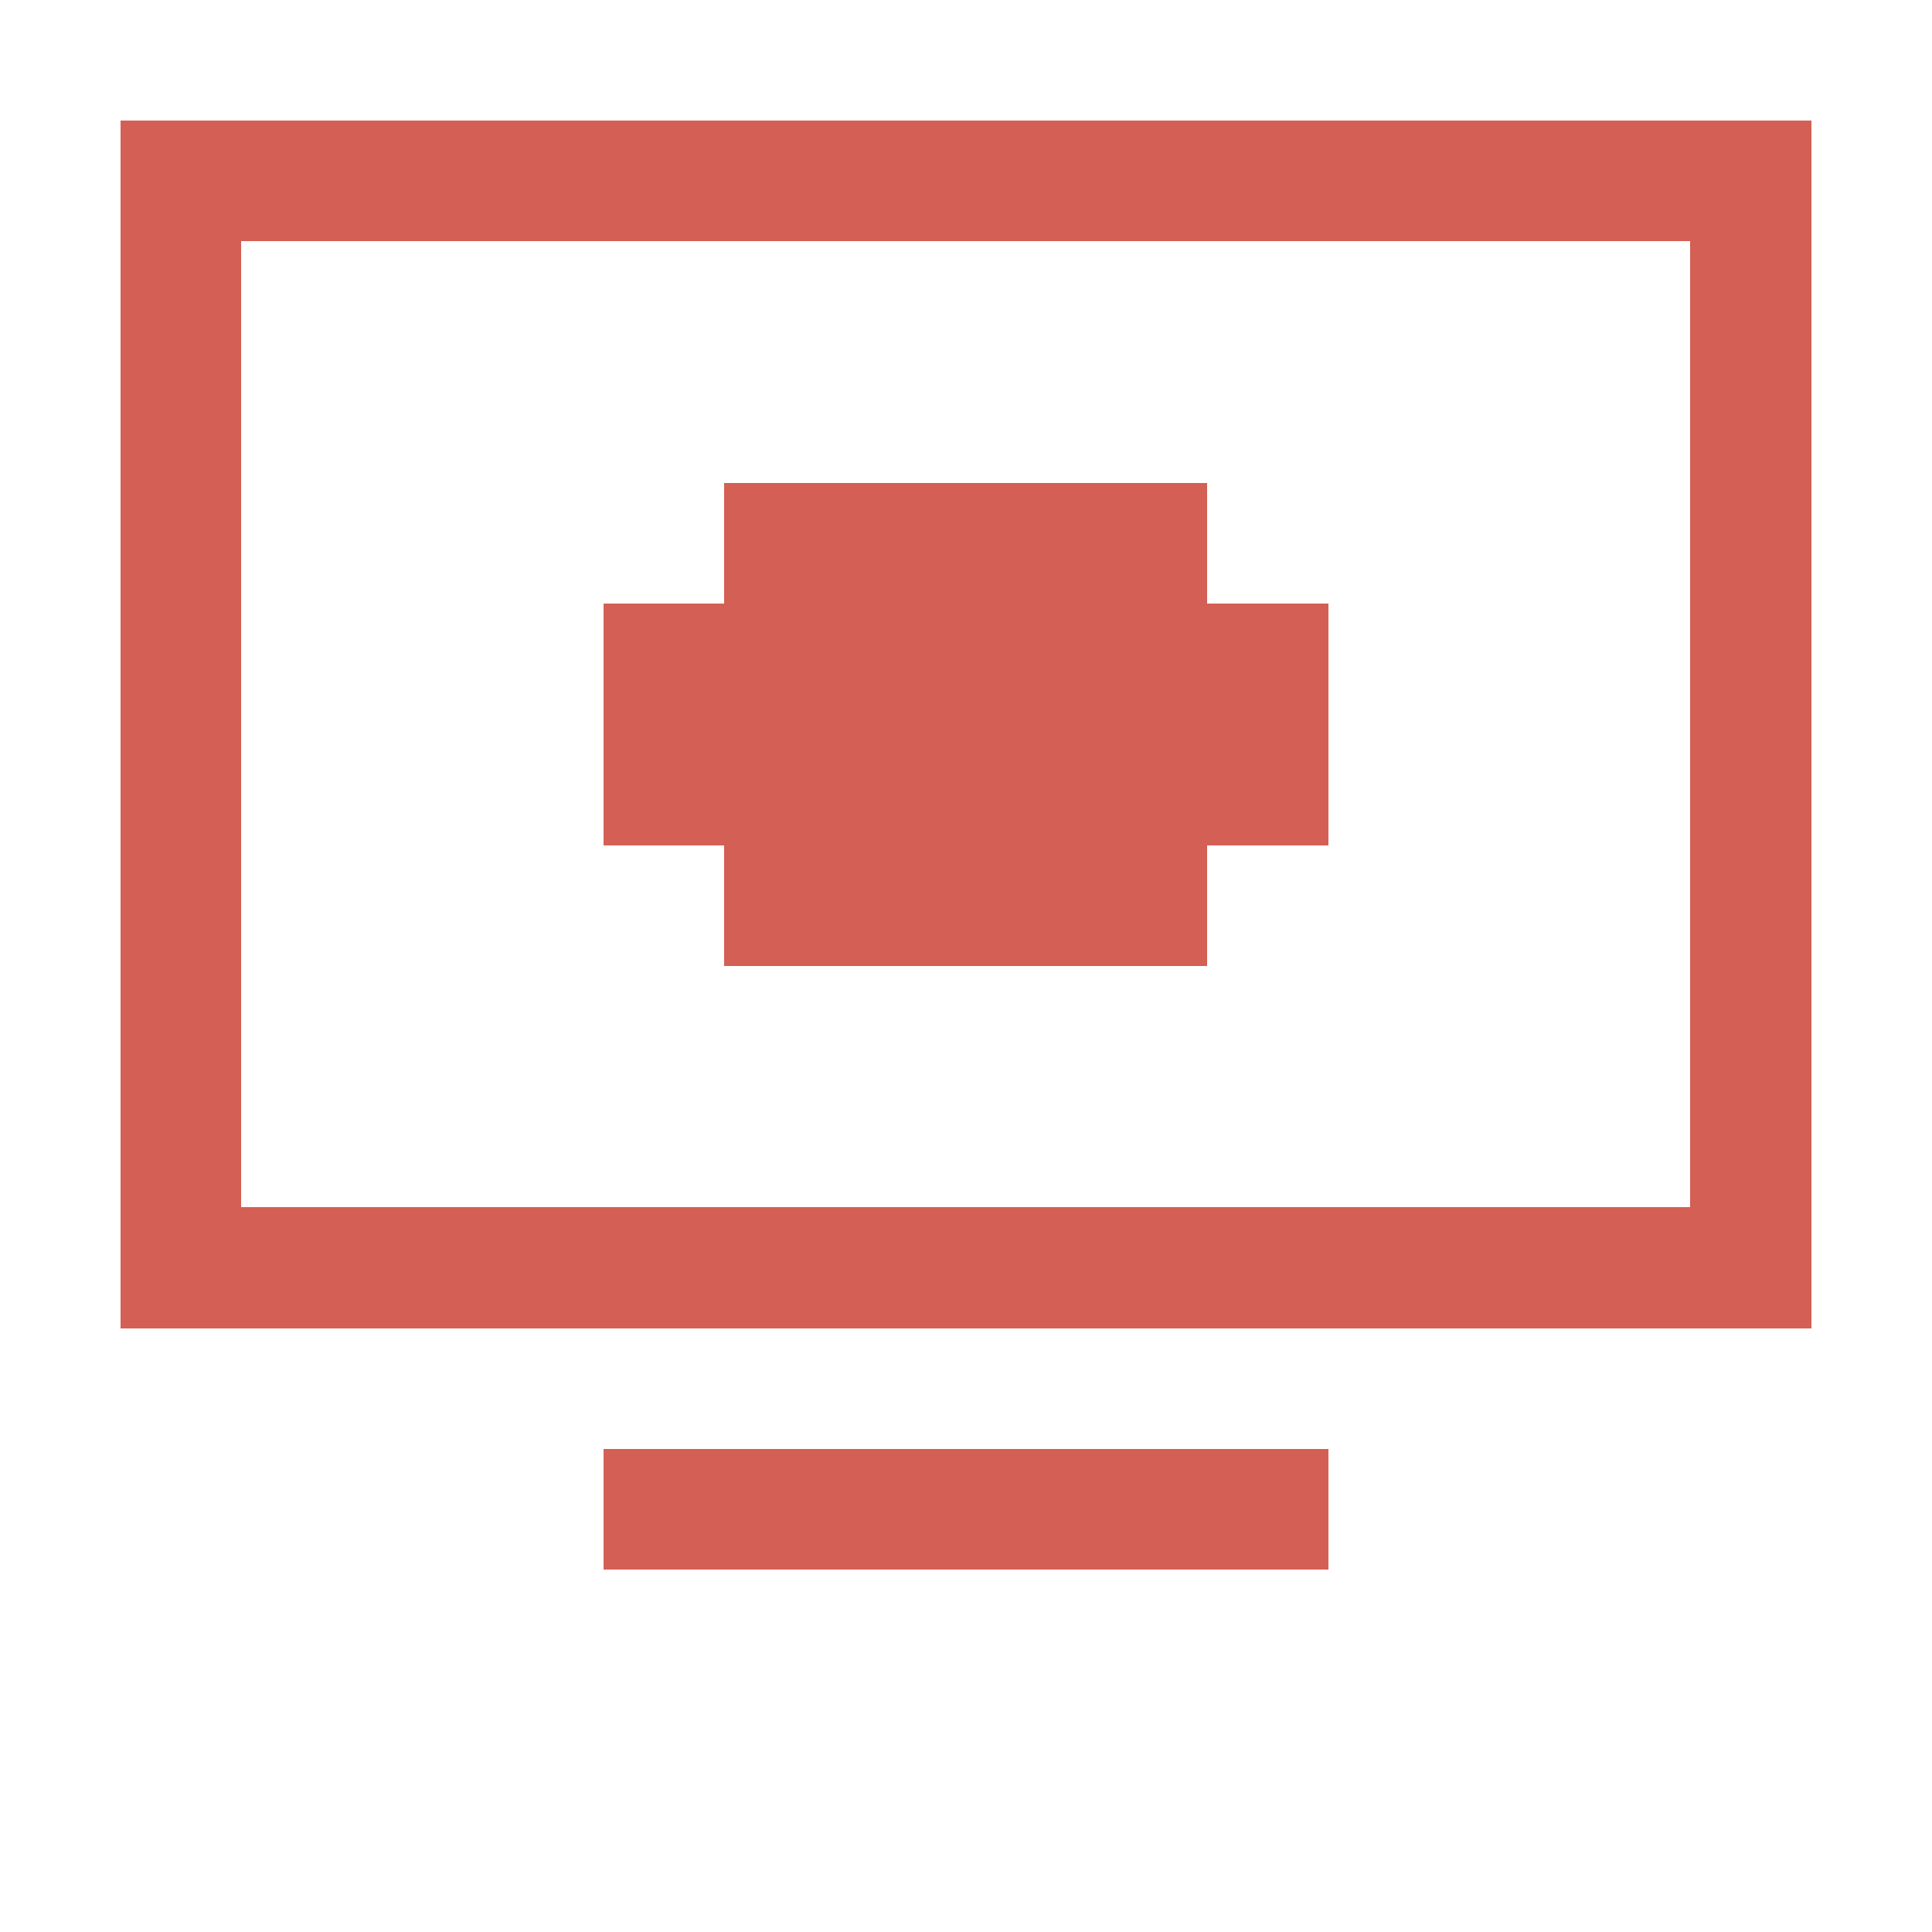
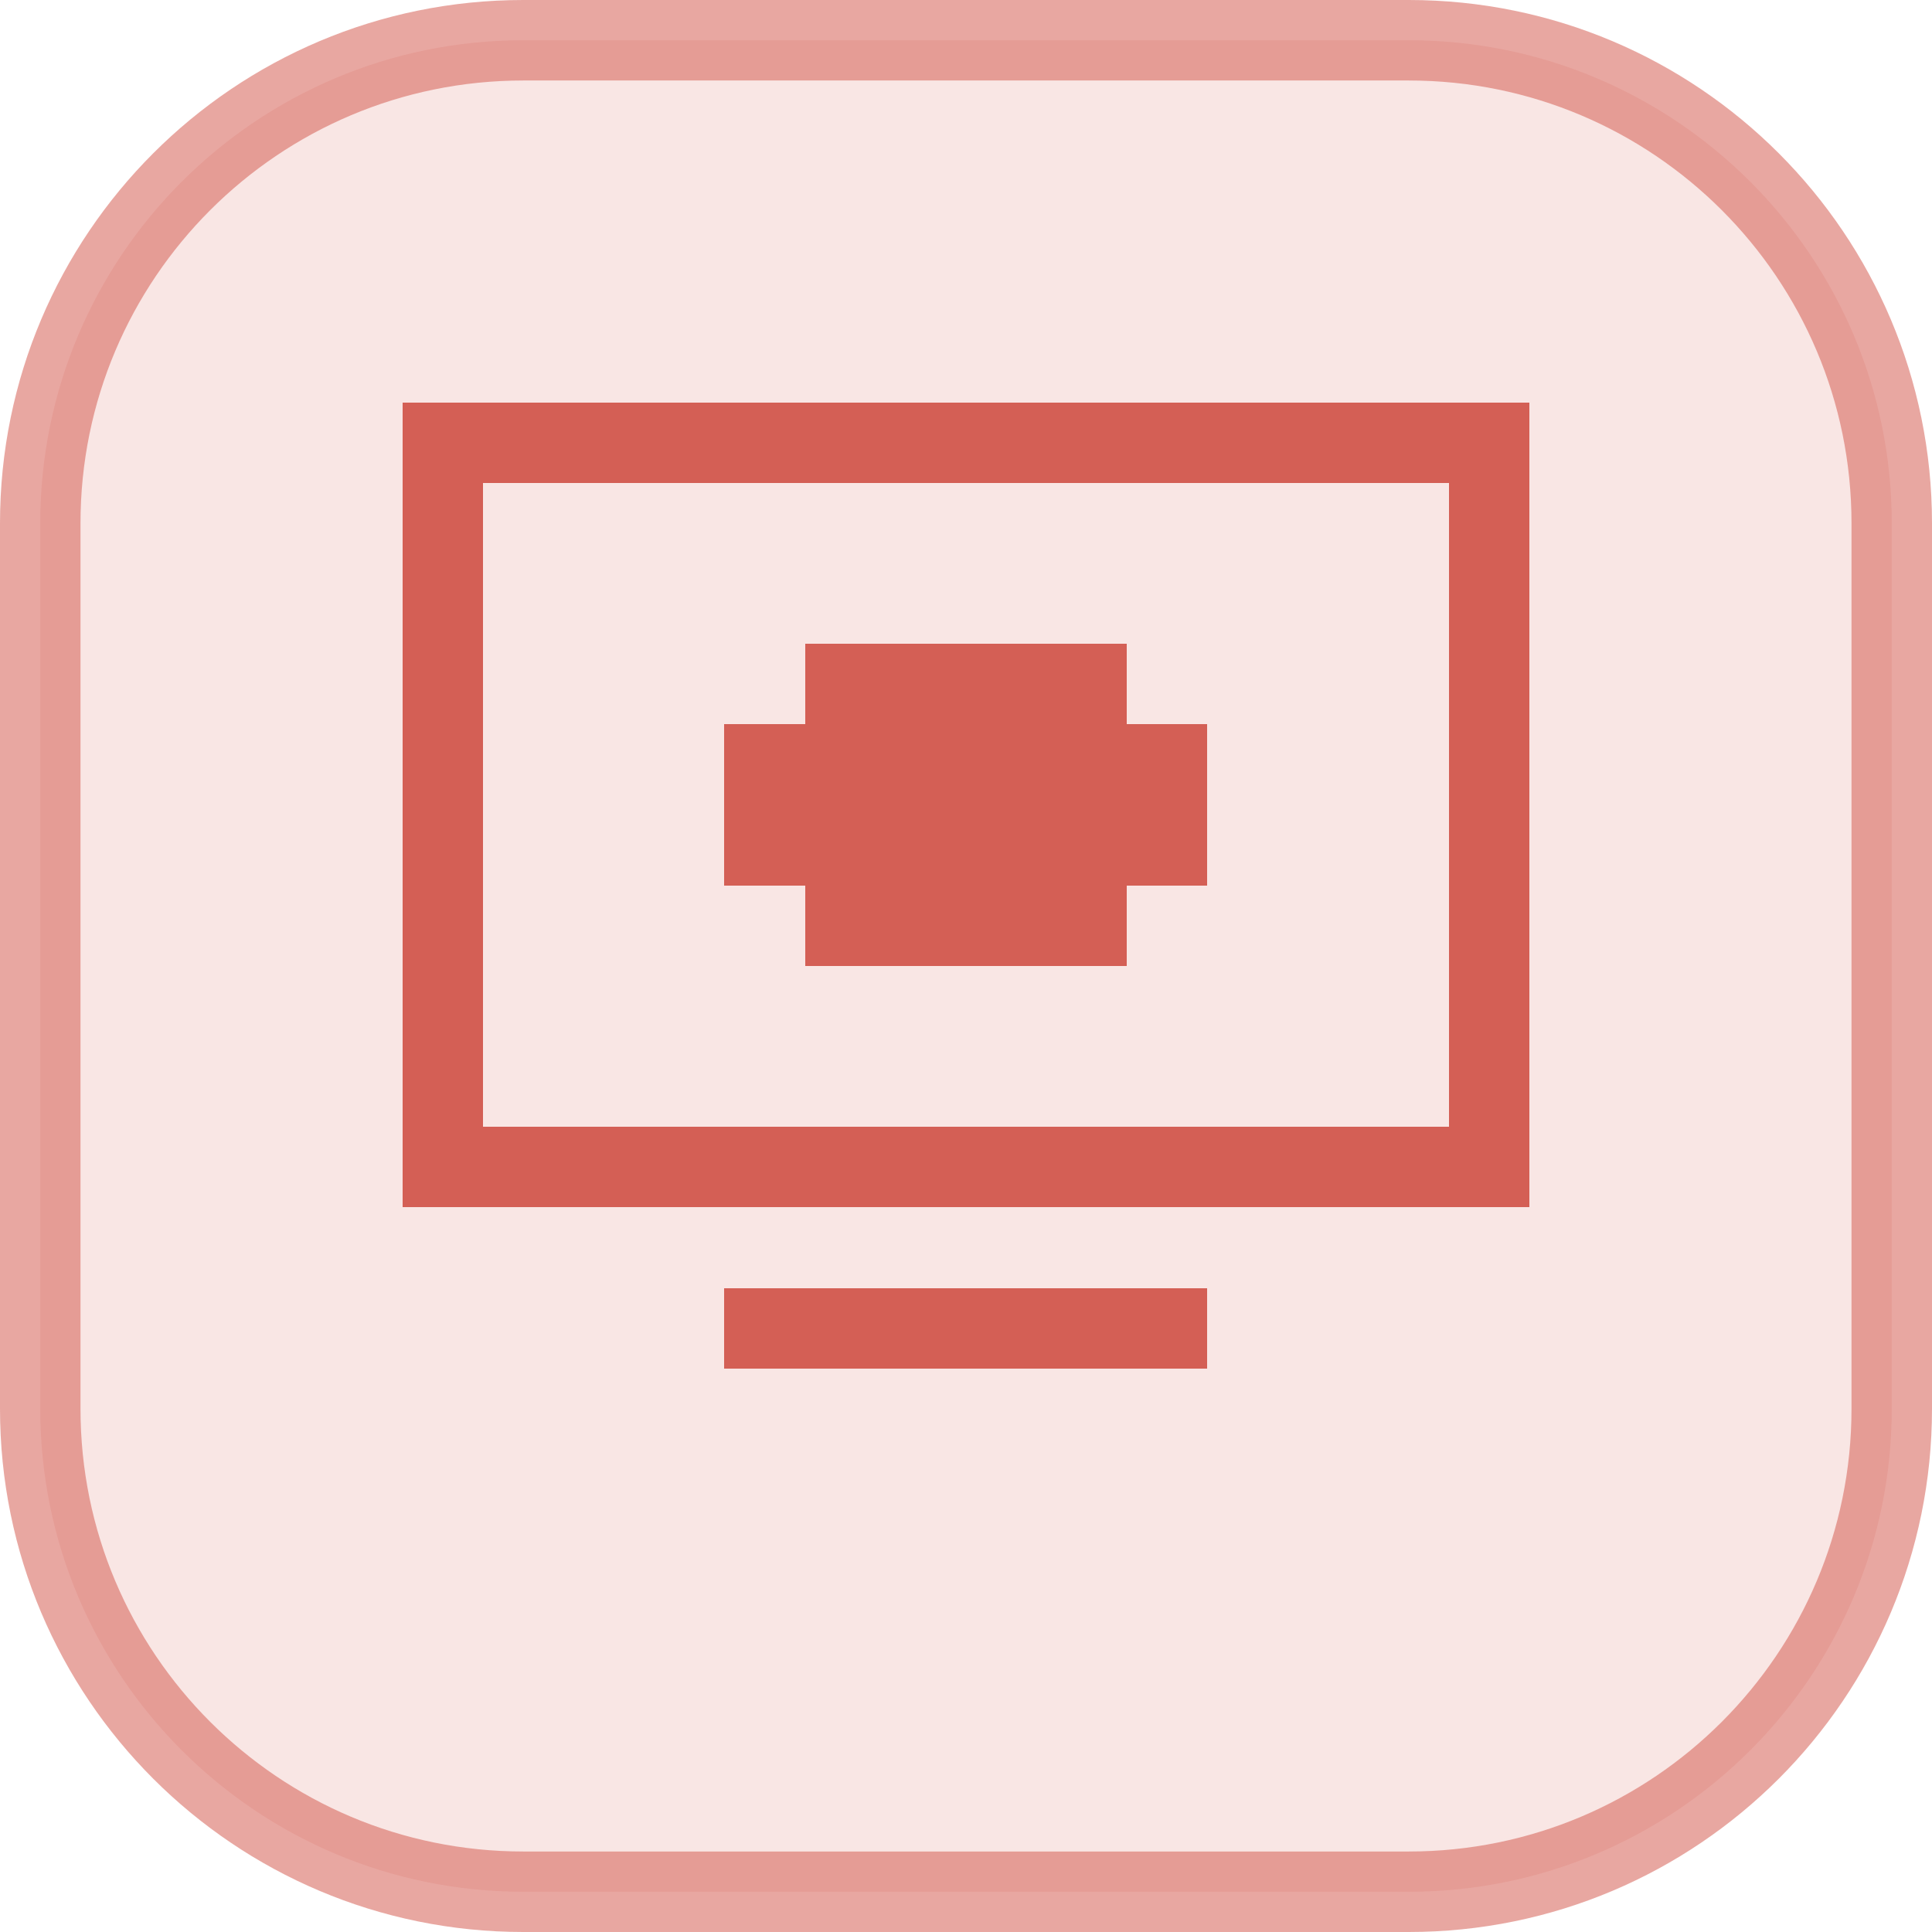
- <svg xmlns="http://www.w3.org/2000/svg" viewBox="0 0 16 16" width="32" height="32" shape-rendering="crispEdges">
-   <path fill="#d45f55" d="M1 1h14v1h-14zM1 2h1v1h-1zM14 2h1v1h-1zM1 3h1v1h-1zM14 3h1v1h-1zM1 4h1v1h-1zM6 4h4v1h-4zM14 4h1v1h-1zM1 5h1v1h-1zM5 5h6v1h-6zM14 5h1v1h-1zM1 6h1v1h-1zM5 6h6v1h-6zM14 6h1v1h-1zM1 7h1v1h-1zM6 7h4v1h-4zM14 7h1v1h-1zM1 8h1v1h-1zM14 8h1v1h-1zM1 9h1v1h-1zM14 9h1v1h-1zM1 10h14v1h-14zM5 12h6v1h-6z" />
+ <svg xmlns="http://www.w3.org/2000/svg" viewBox="0 0 24 24" width="48" height="48">
+   <rect x=".5" y=".5" width="23" height="23" rx="6" fill="#d45f55" fill-opacity=".16" stroke="#d45f55" stroke-opacity=".55" />
+   <path transform="translate(4 4)" fill="#d45f55" shape-rendering="crispEdges" d="M1 1h14v1h-14zM1 2h1v1h-1zM14 2h1v1h-1zM1 3h1v1h-1zM14 3h1v1h-1zM1 4h1v1h-1zM6 4h4v1h-4zM14 4h1v1h-1zM1 5h1v1h-1zM5 5h6v1h-6zM14 5h1v1h-1zM1 6h1v1h-1zM5 6h6v1h-6zM14 6h1v1h-1zM1 7h1v1h-1zM6 7h4v1h-4zM14 7h1v1h-1zM1 8h1v1h-1zM14 8h1v1h-1zM1 9h1v1h-1zM14 9h1v1h-1zM1 10h14v1h-14zM5 12h6v1h-6z" />
</svg>
